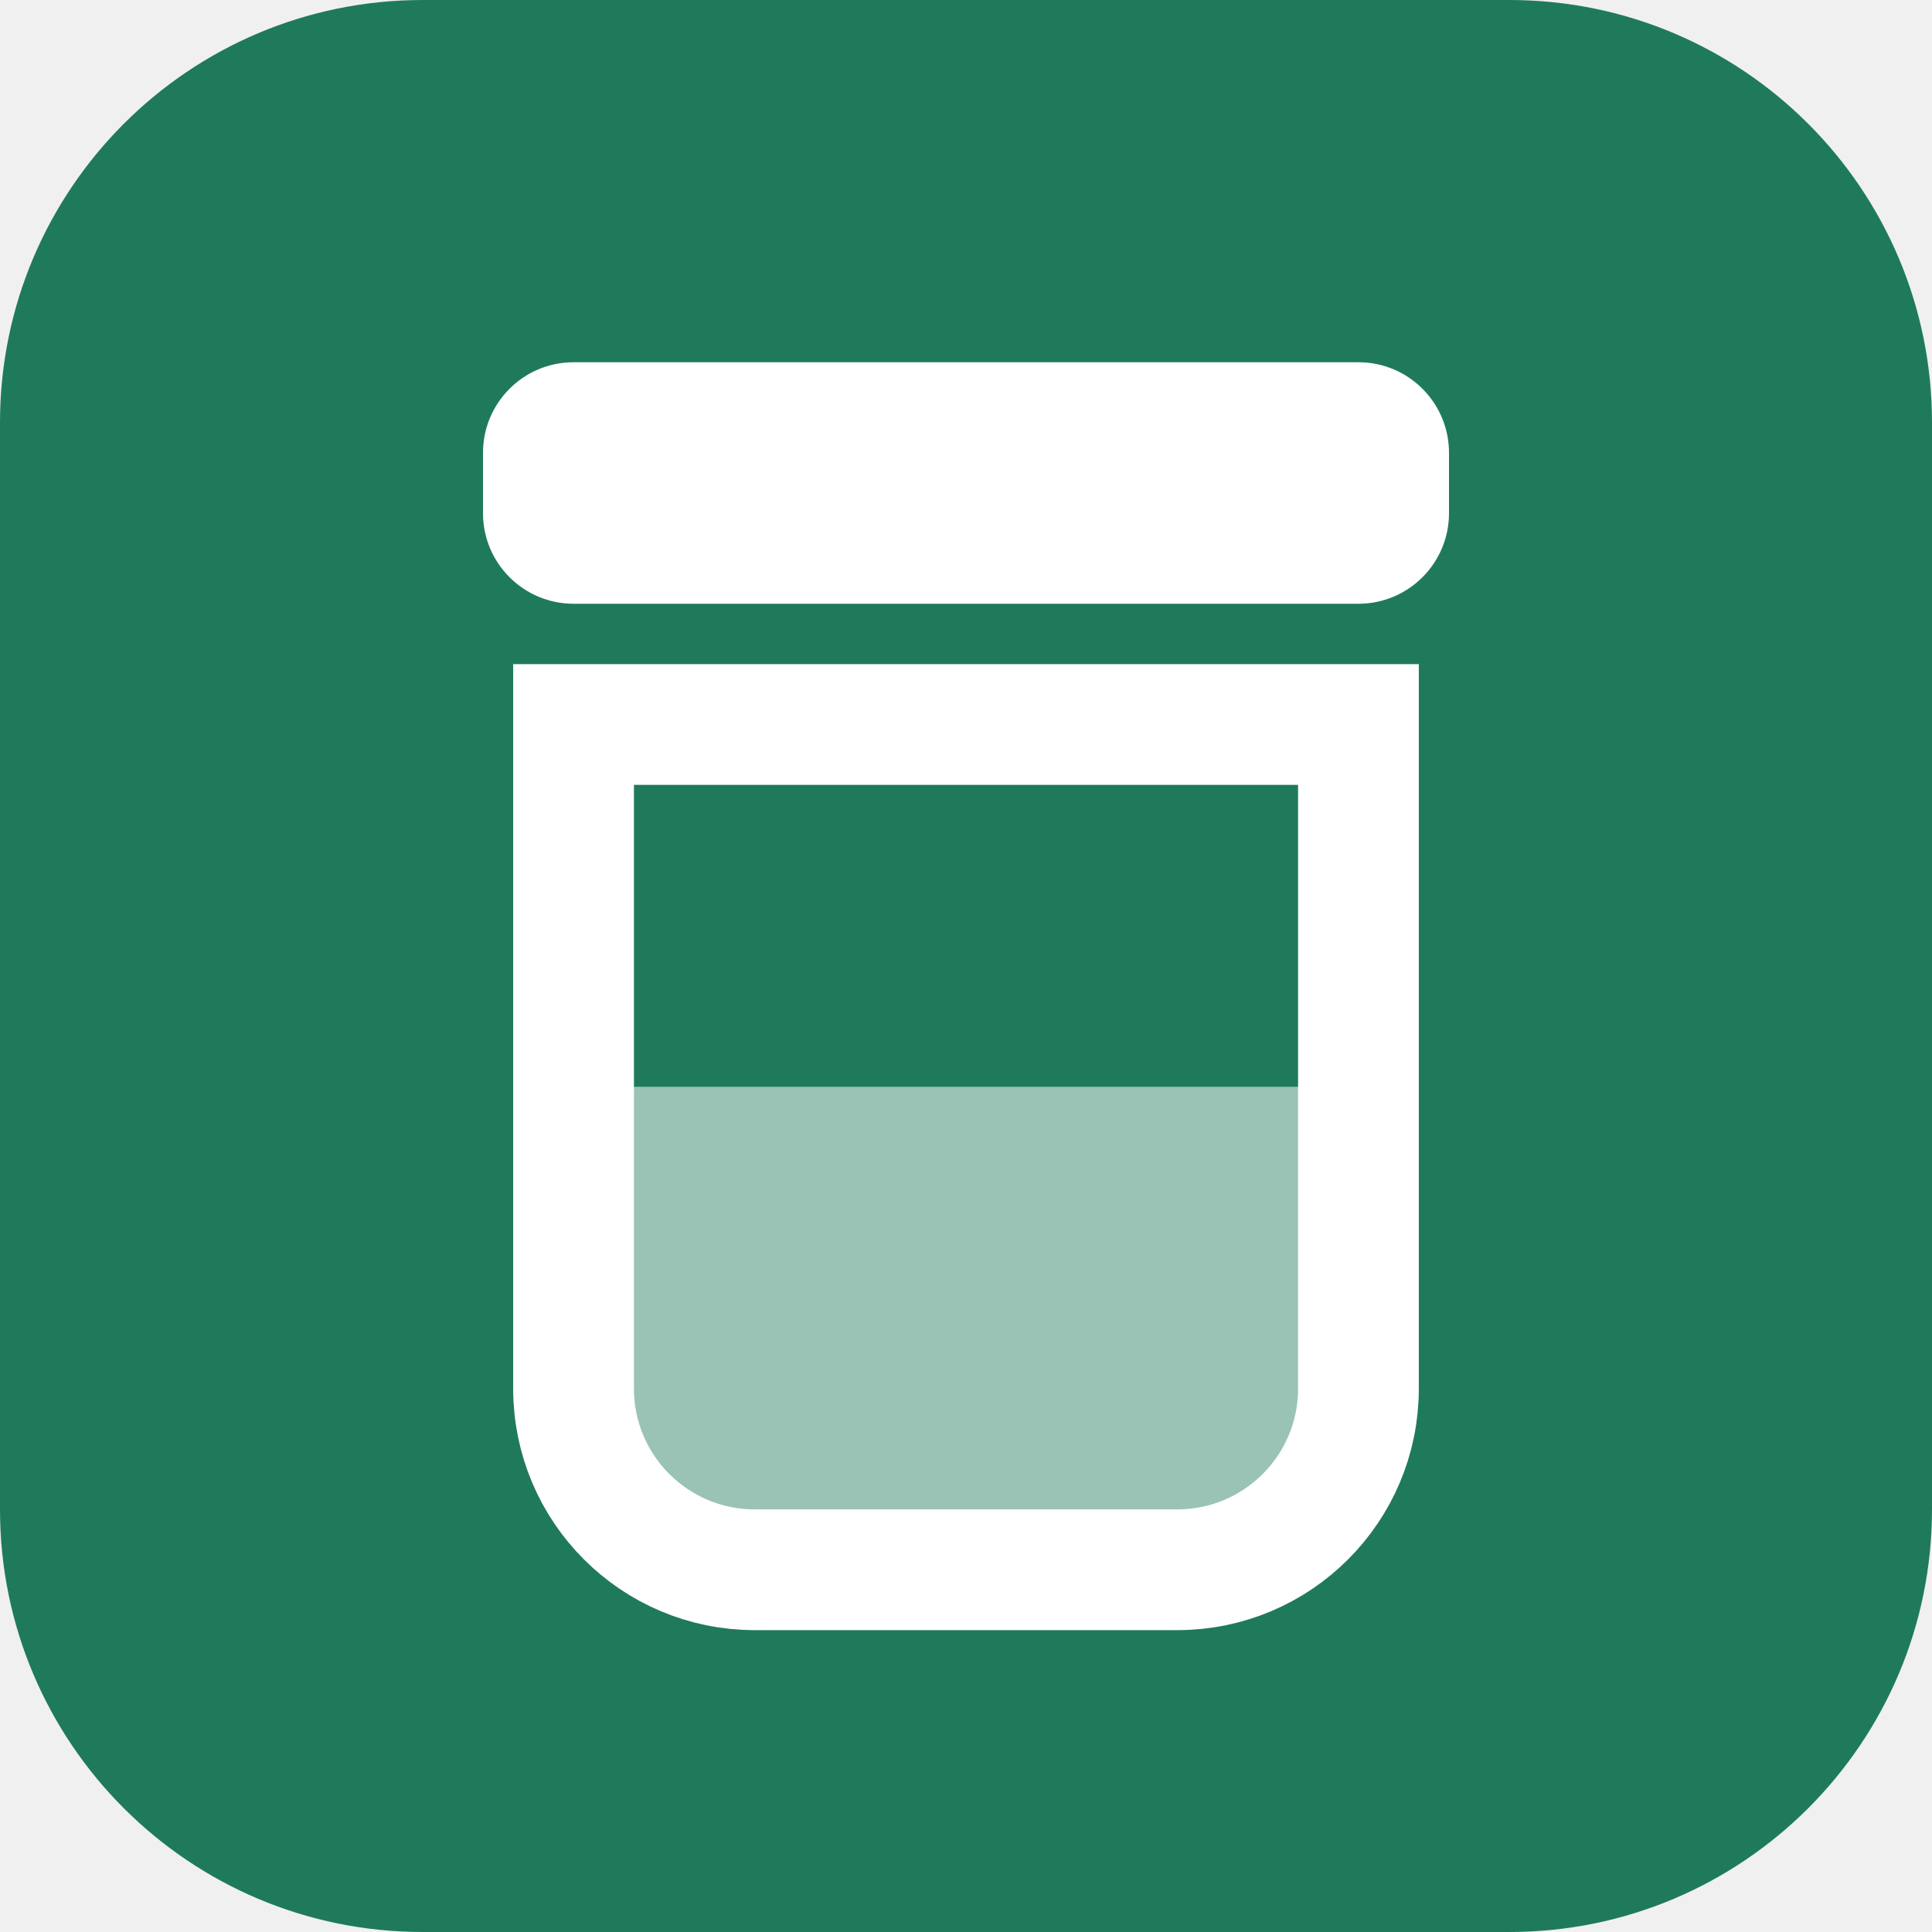
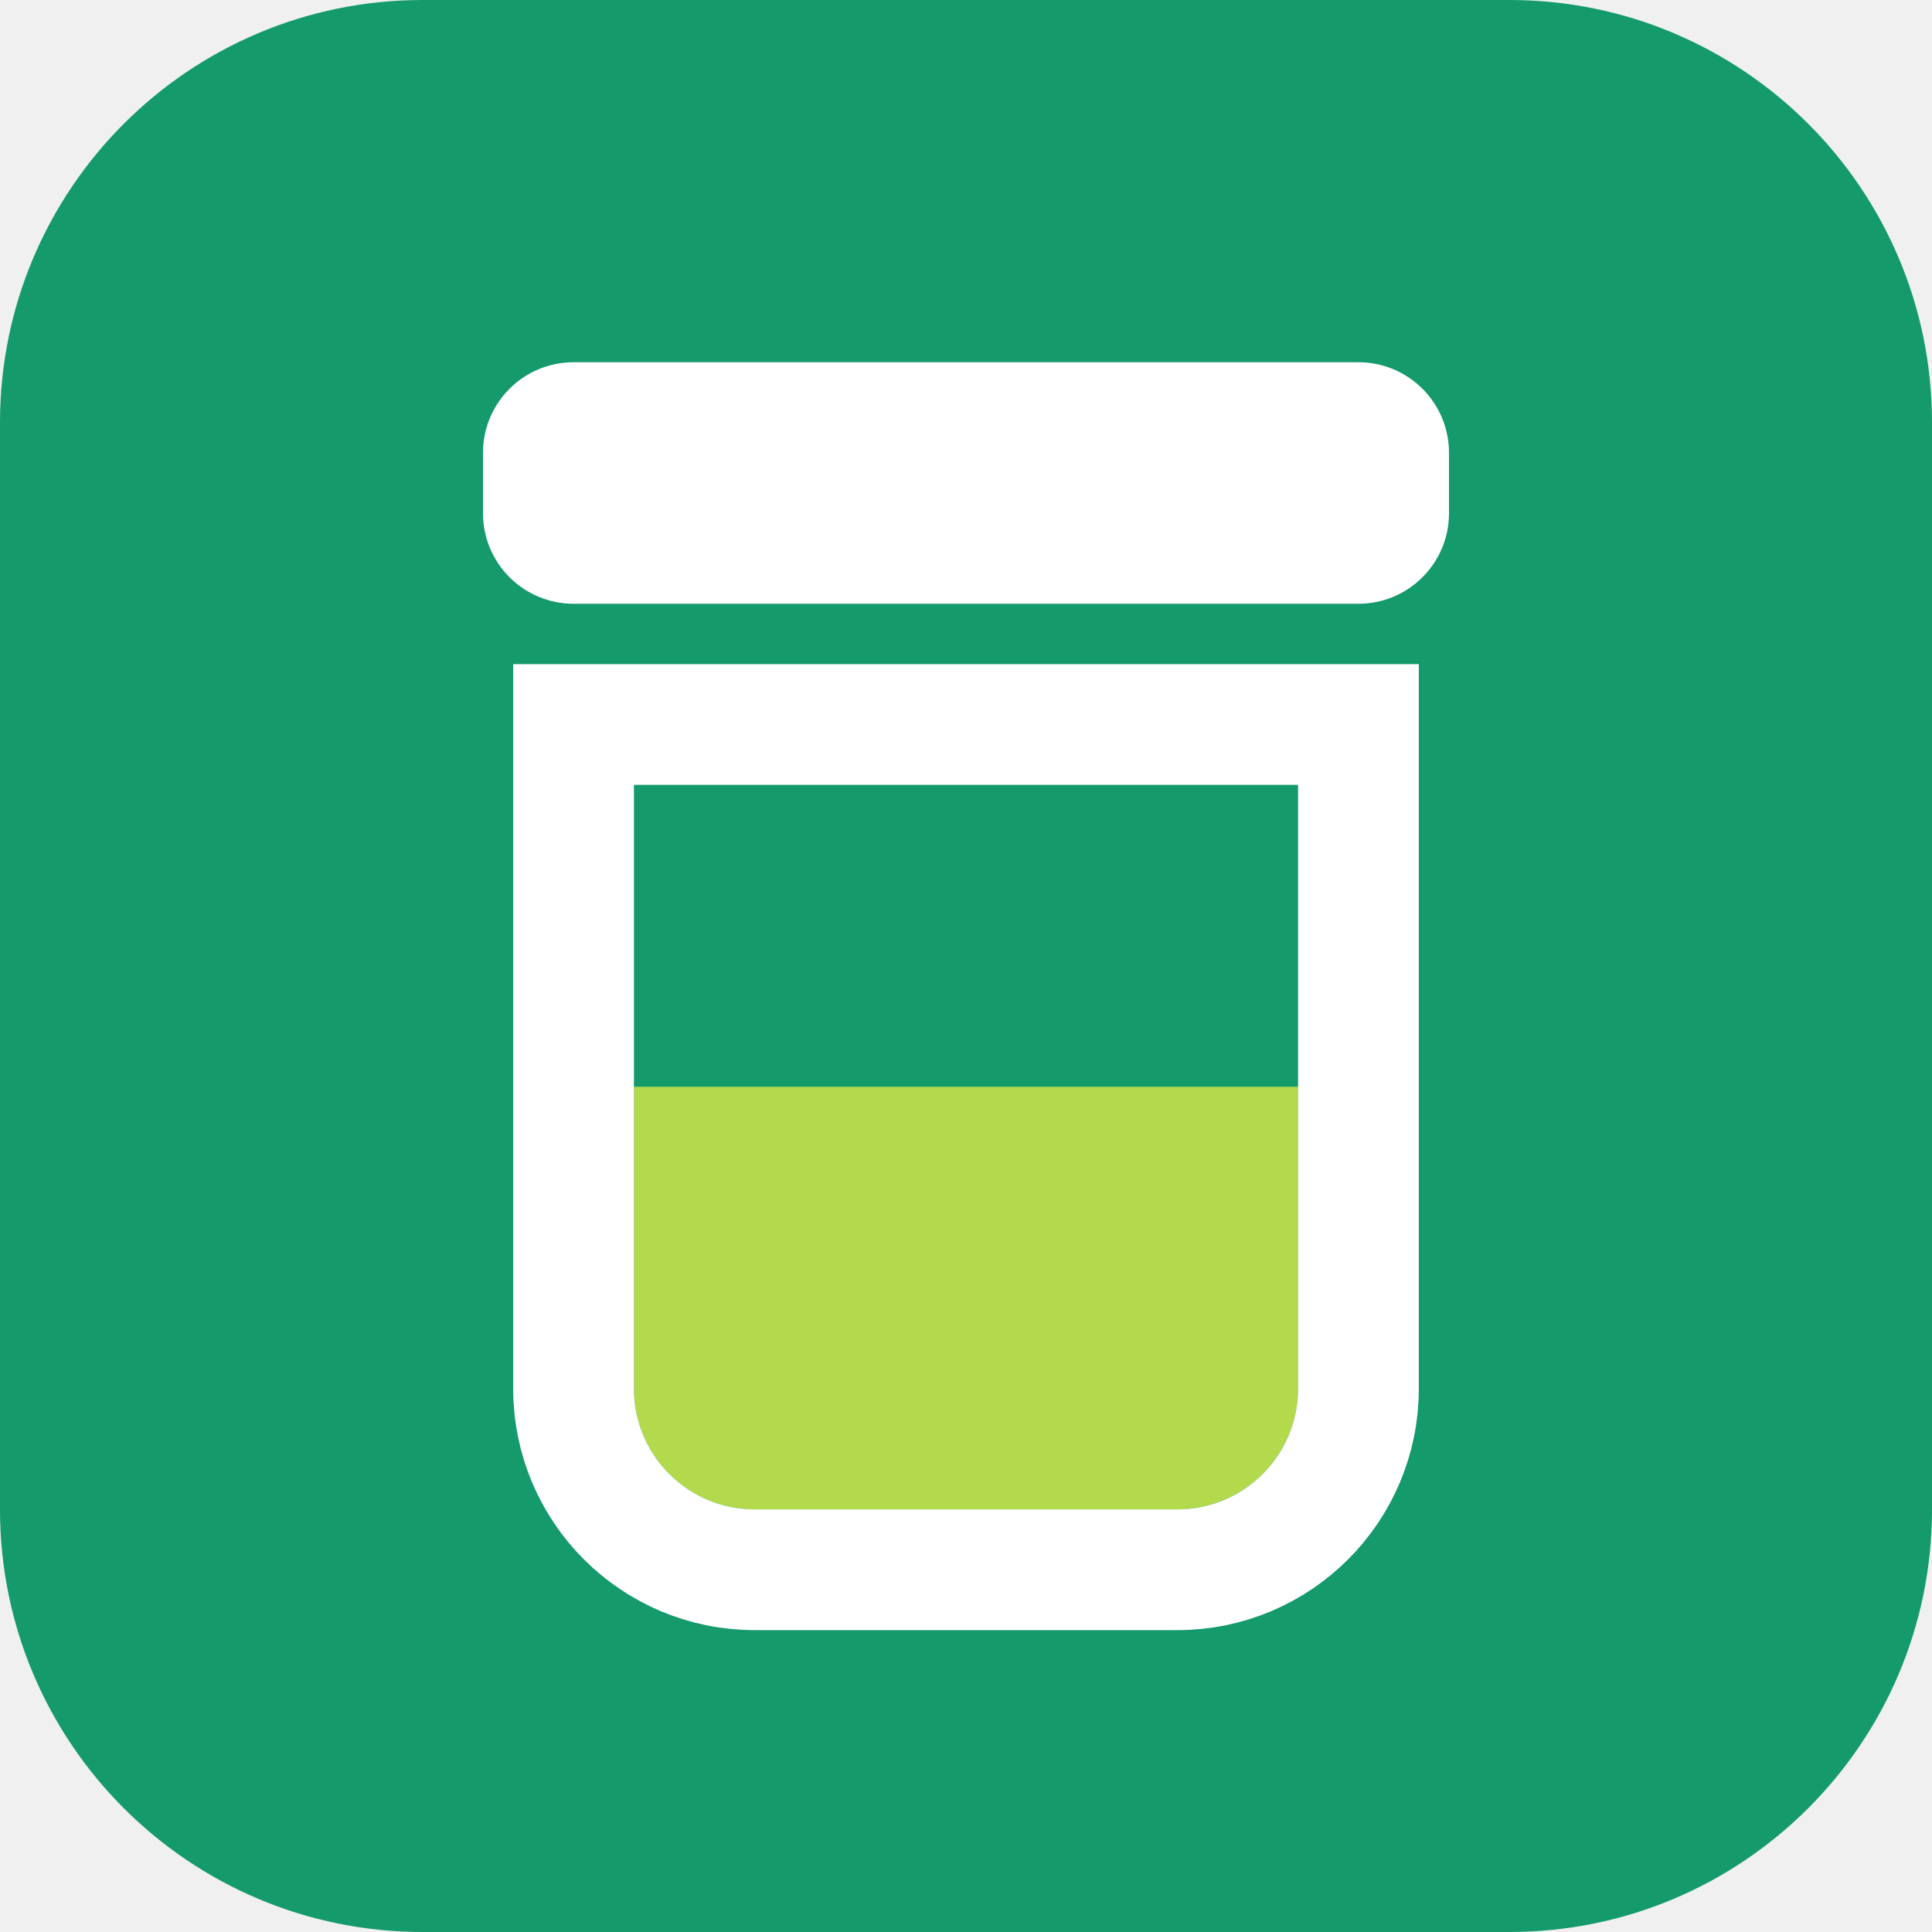
<svg xmlns="http://www.w3.org/2000/svg" viewBox="0 0 32 32">
-   <rect width="32" height="32" rx="7" fill="#1f7a5c" />
+   <rect width="32" height="32" rx="7" fill="#149a6b" />
  <rect x="8" y="6" width="16" height="4" rx="1.5" fill="#fff" />
+   <path d="M10.5 18h11v5a2 2 0 0 1-2 2h-7a2 2 0 0 1-2-2z" fill="#b3d94d" />
  <path d="M9.5 12h13v11a3 3 0 0 1-3 3h-7a3 3 0 0 1-3-3z" fill="none" stroke="#fff" stroke-width="2" />
-   <path d="M9.5 18h13v5a3 3 0 0 1-3 3h-7a3 3 0 0 1-3-3z" fill="#fff" opacity=".55" />
</svg>
